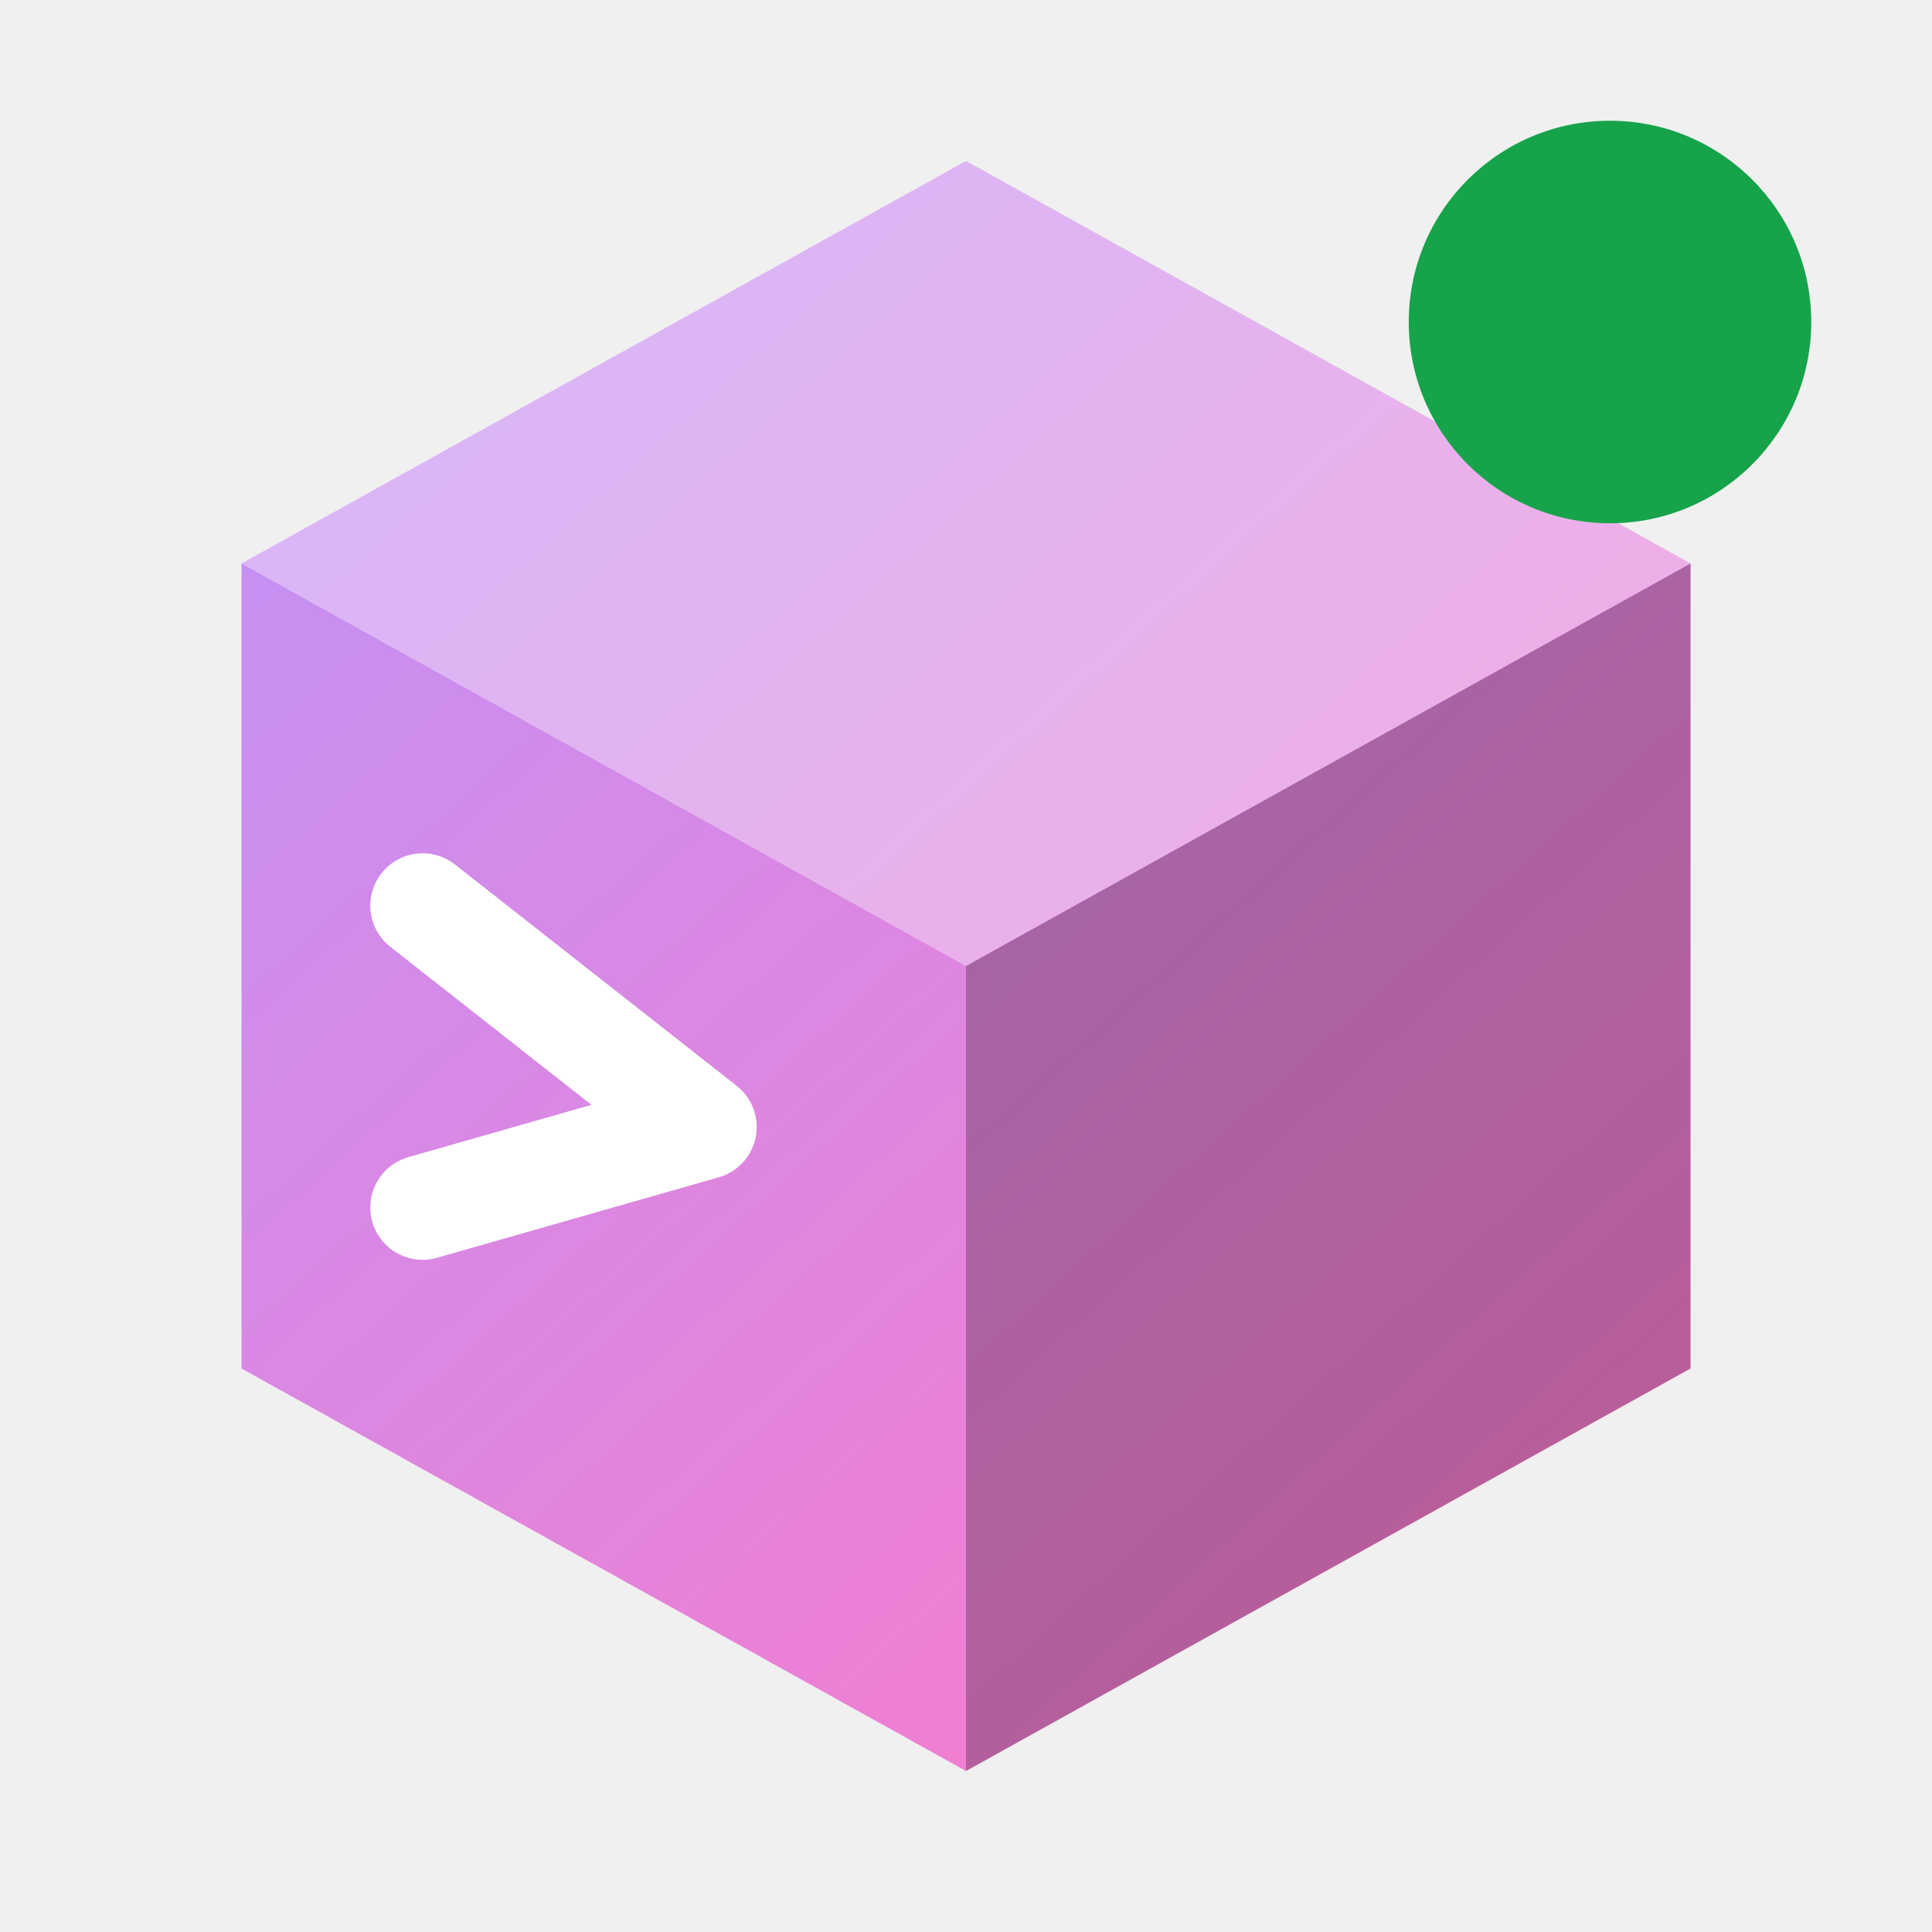
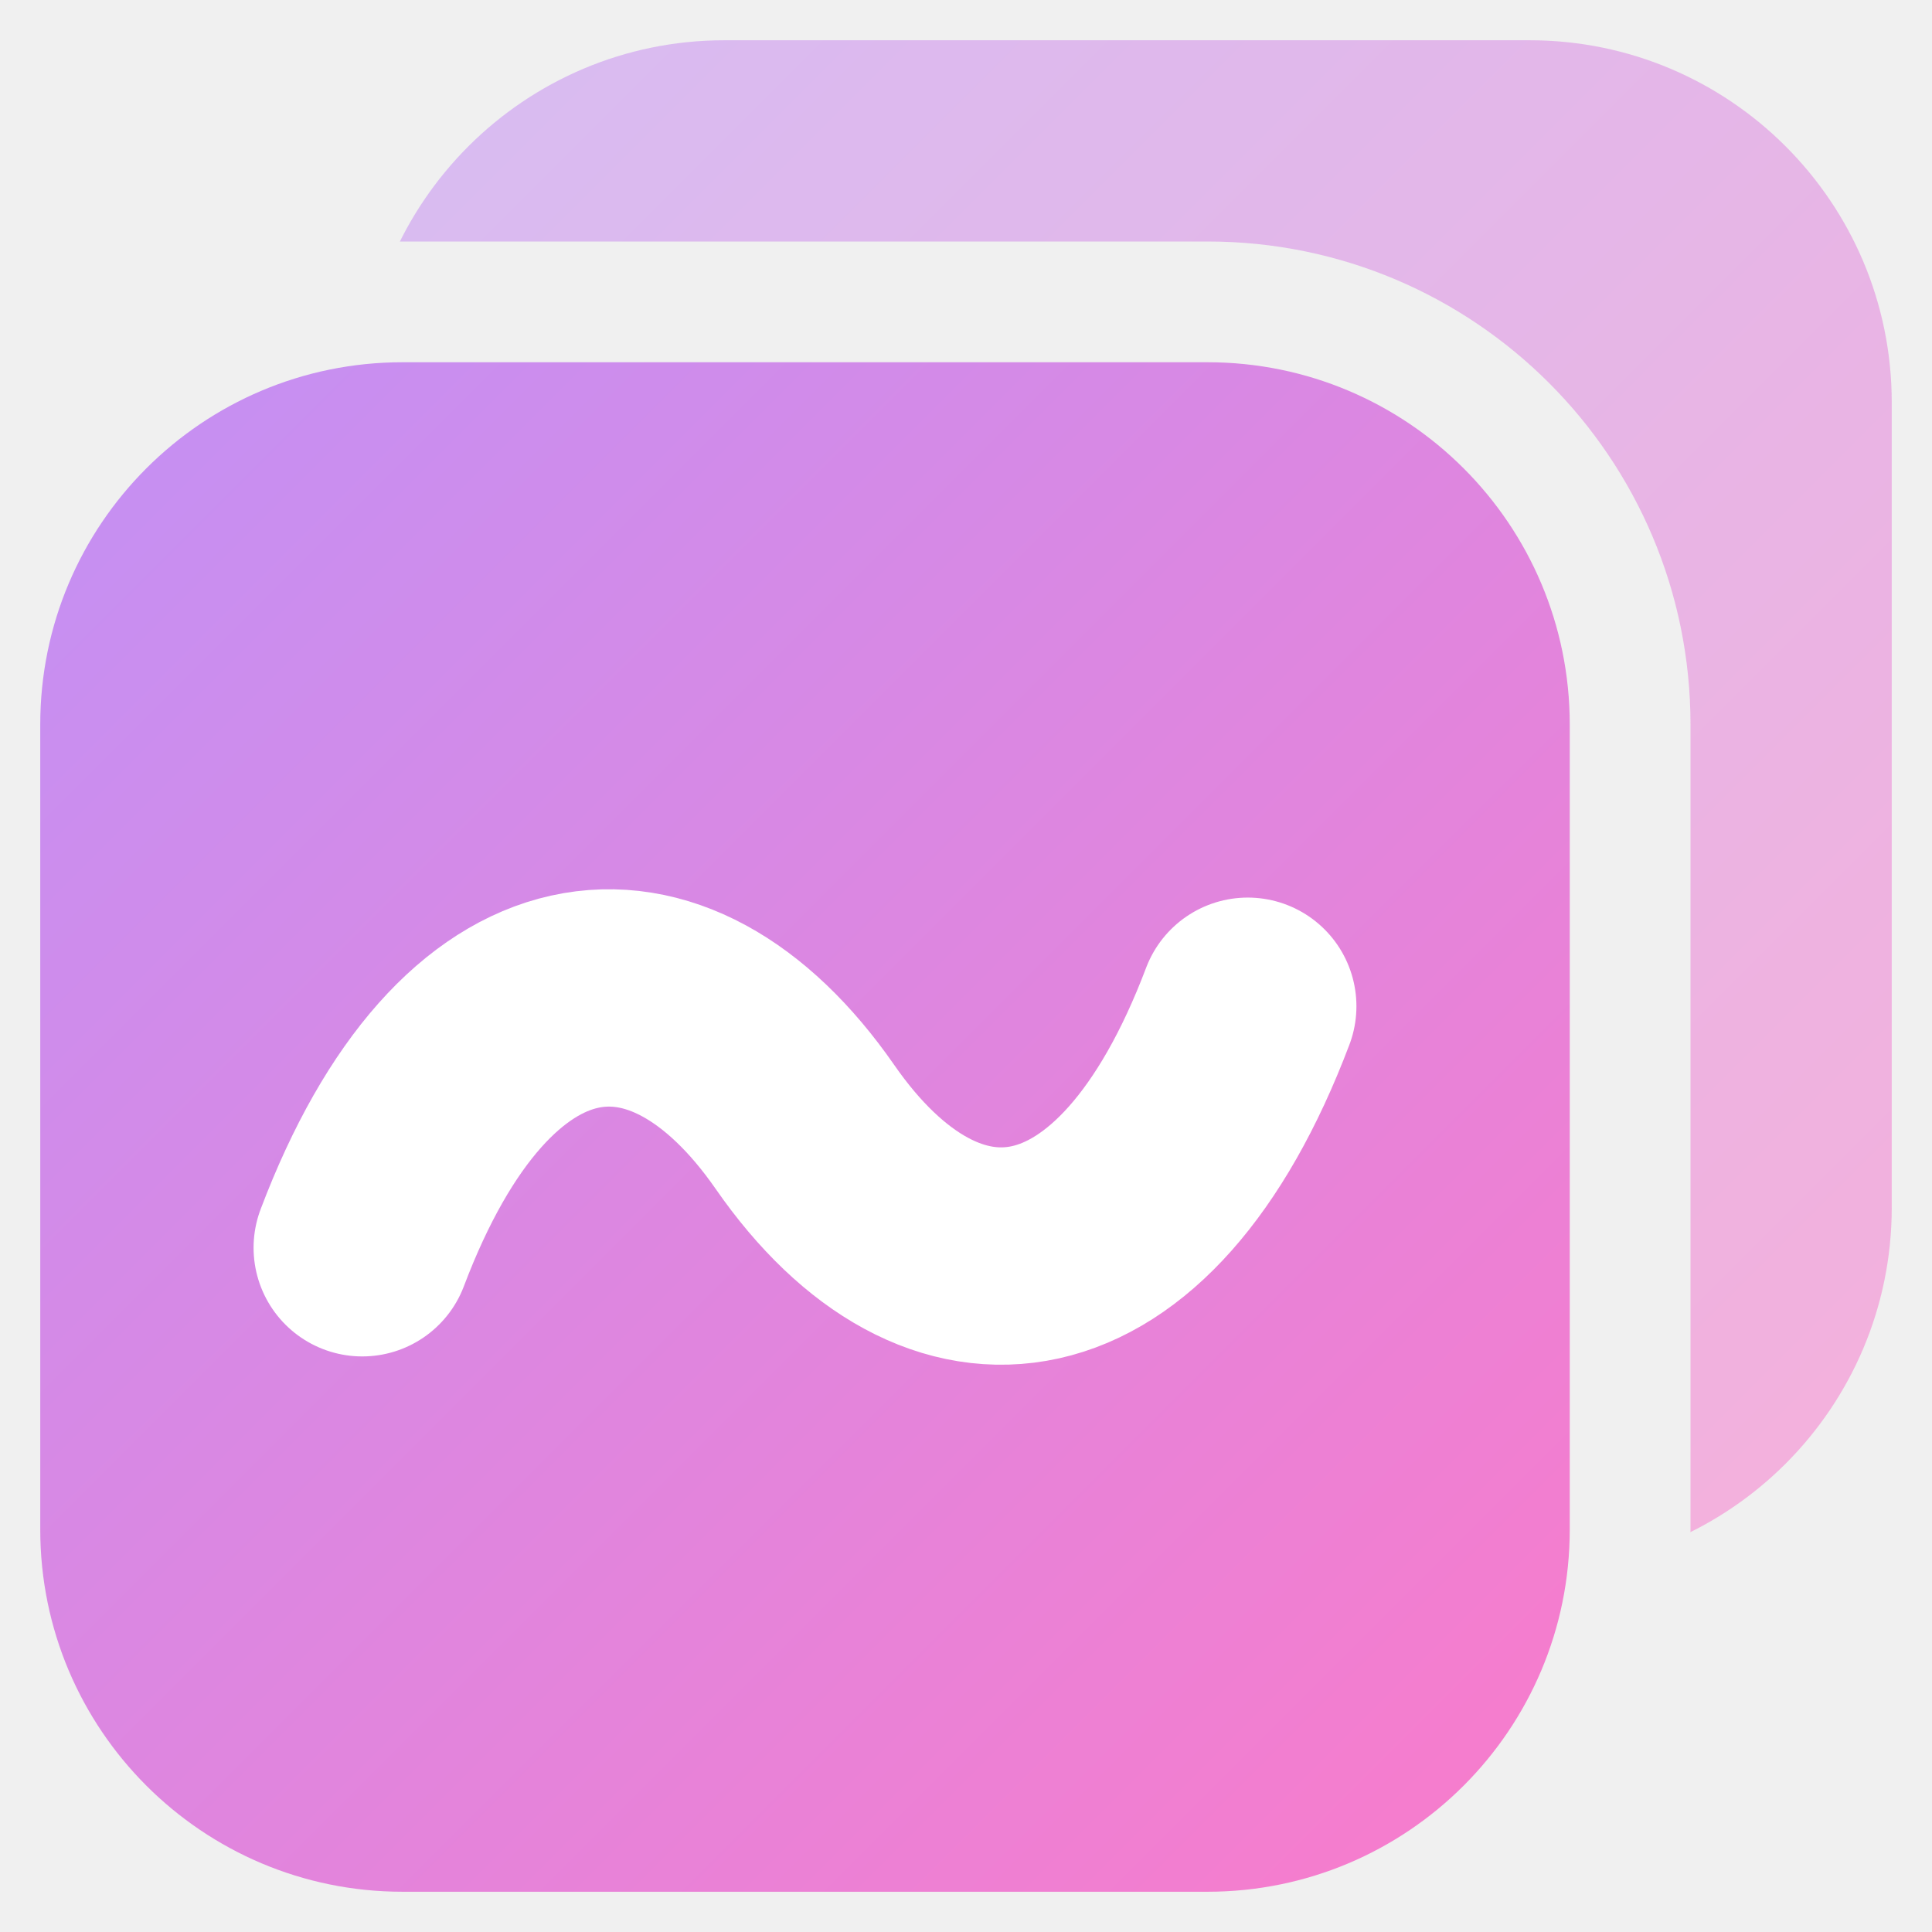
<svg xmlns="http://www.w3.org/2000/svg" viewBox="0 0 48 48" width="96" height="96">
  <defs>
-     <linearGradient id="cube" x1="6" y1="4" x2="42" y2="44" gradientUnits="userSpaceOnUse">
+     <linearGradient id="deck" x1="1" y1="1" x2="47" y2="47" gradientUnits="userSpaceOnUse">
      <stop offset="0" stop-color="#bd93f9" />
      <stop offset="1" stop-color="#ff79c6" />
    </linearGradient>
+     <mask id="gap" maskUnits="userSpaceOnUse" x="0" y="0" width="48" height="48">
+       <rect width="48" height="48" fill="#fff" />
+       <rect x="-2" y="6" width="44" height="44" rx="12" fill="#000" />
+     </mask>
  </defs>
-   <path d="M24 4 42 14 24 24 6 14Z" fill="url(#cube)" />
-   <path d="M24 4 42 14 24 24 6 14Z" fill="#fff" opacity=".35" />
-   <path d="M6 14 24 24V44L6 34Z" fill="url(#cube)" />
-   <path d="M42 14 24 24V44L42 34Z" fill="url(#cube)" />
-   <path d="M42 14 24 24V44L42 34Z" fill="#000" opacity=".25" />
-   <path d="m10.5 22.5 7 5.5-7 2" fill="none" stroke="#fff" stroke-width="2.6" stroke-linecap="round" stroke-linejoin="round" />
-   <circle cx="40" cy="8" r="5" fill="#16a34a" />
+   <rect x="9" y="1" width="38" height="38" rx="9" fill="url(#deck)" opacity=".55" mask="url(#gap)" />
+   <rect x="1" y="9" width="38" height="38" rx="9" fill="url(#deck)" />
+   <path d="M9 31C11.8 23.6 16.6 23.1 20 28S28.2 32.4 31 25" fill="none" stroke="#fff" stroke-width="5.4" stroke-linecap="round" />
</svg>
